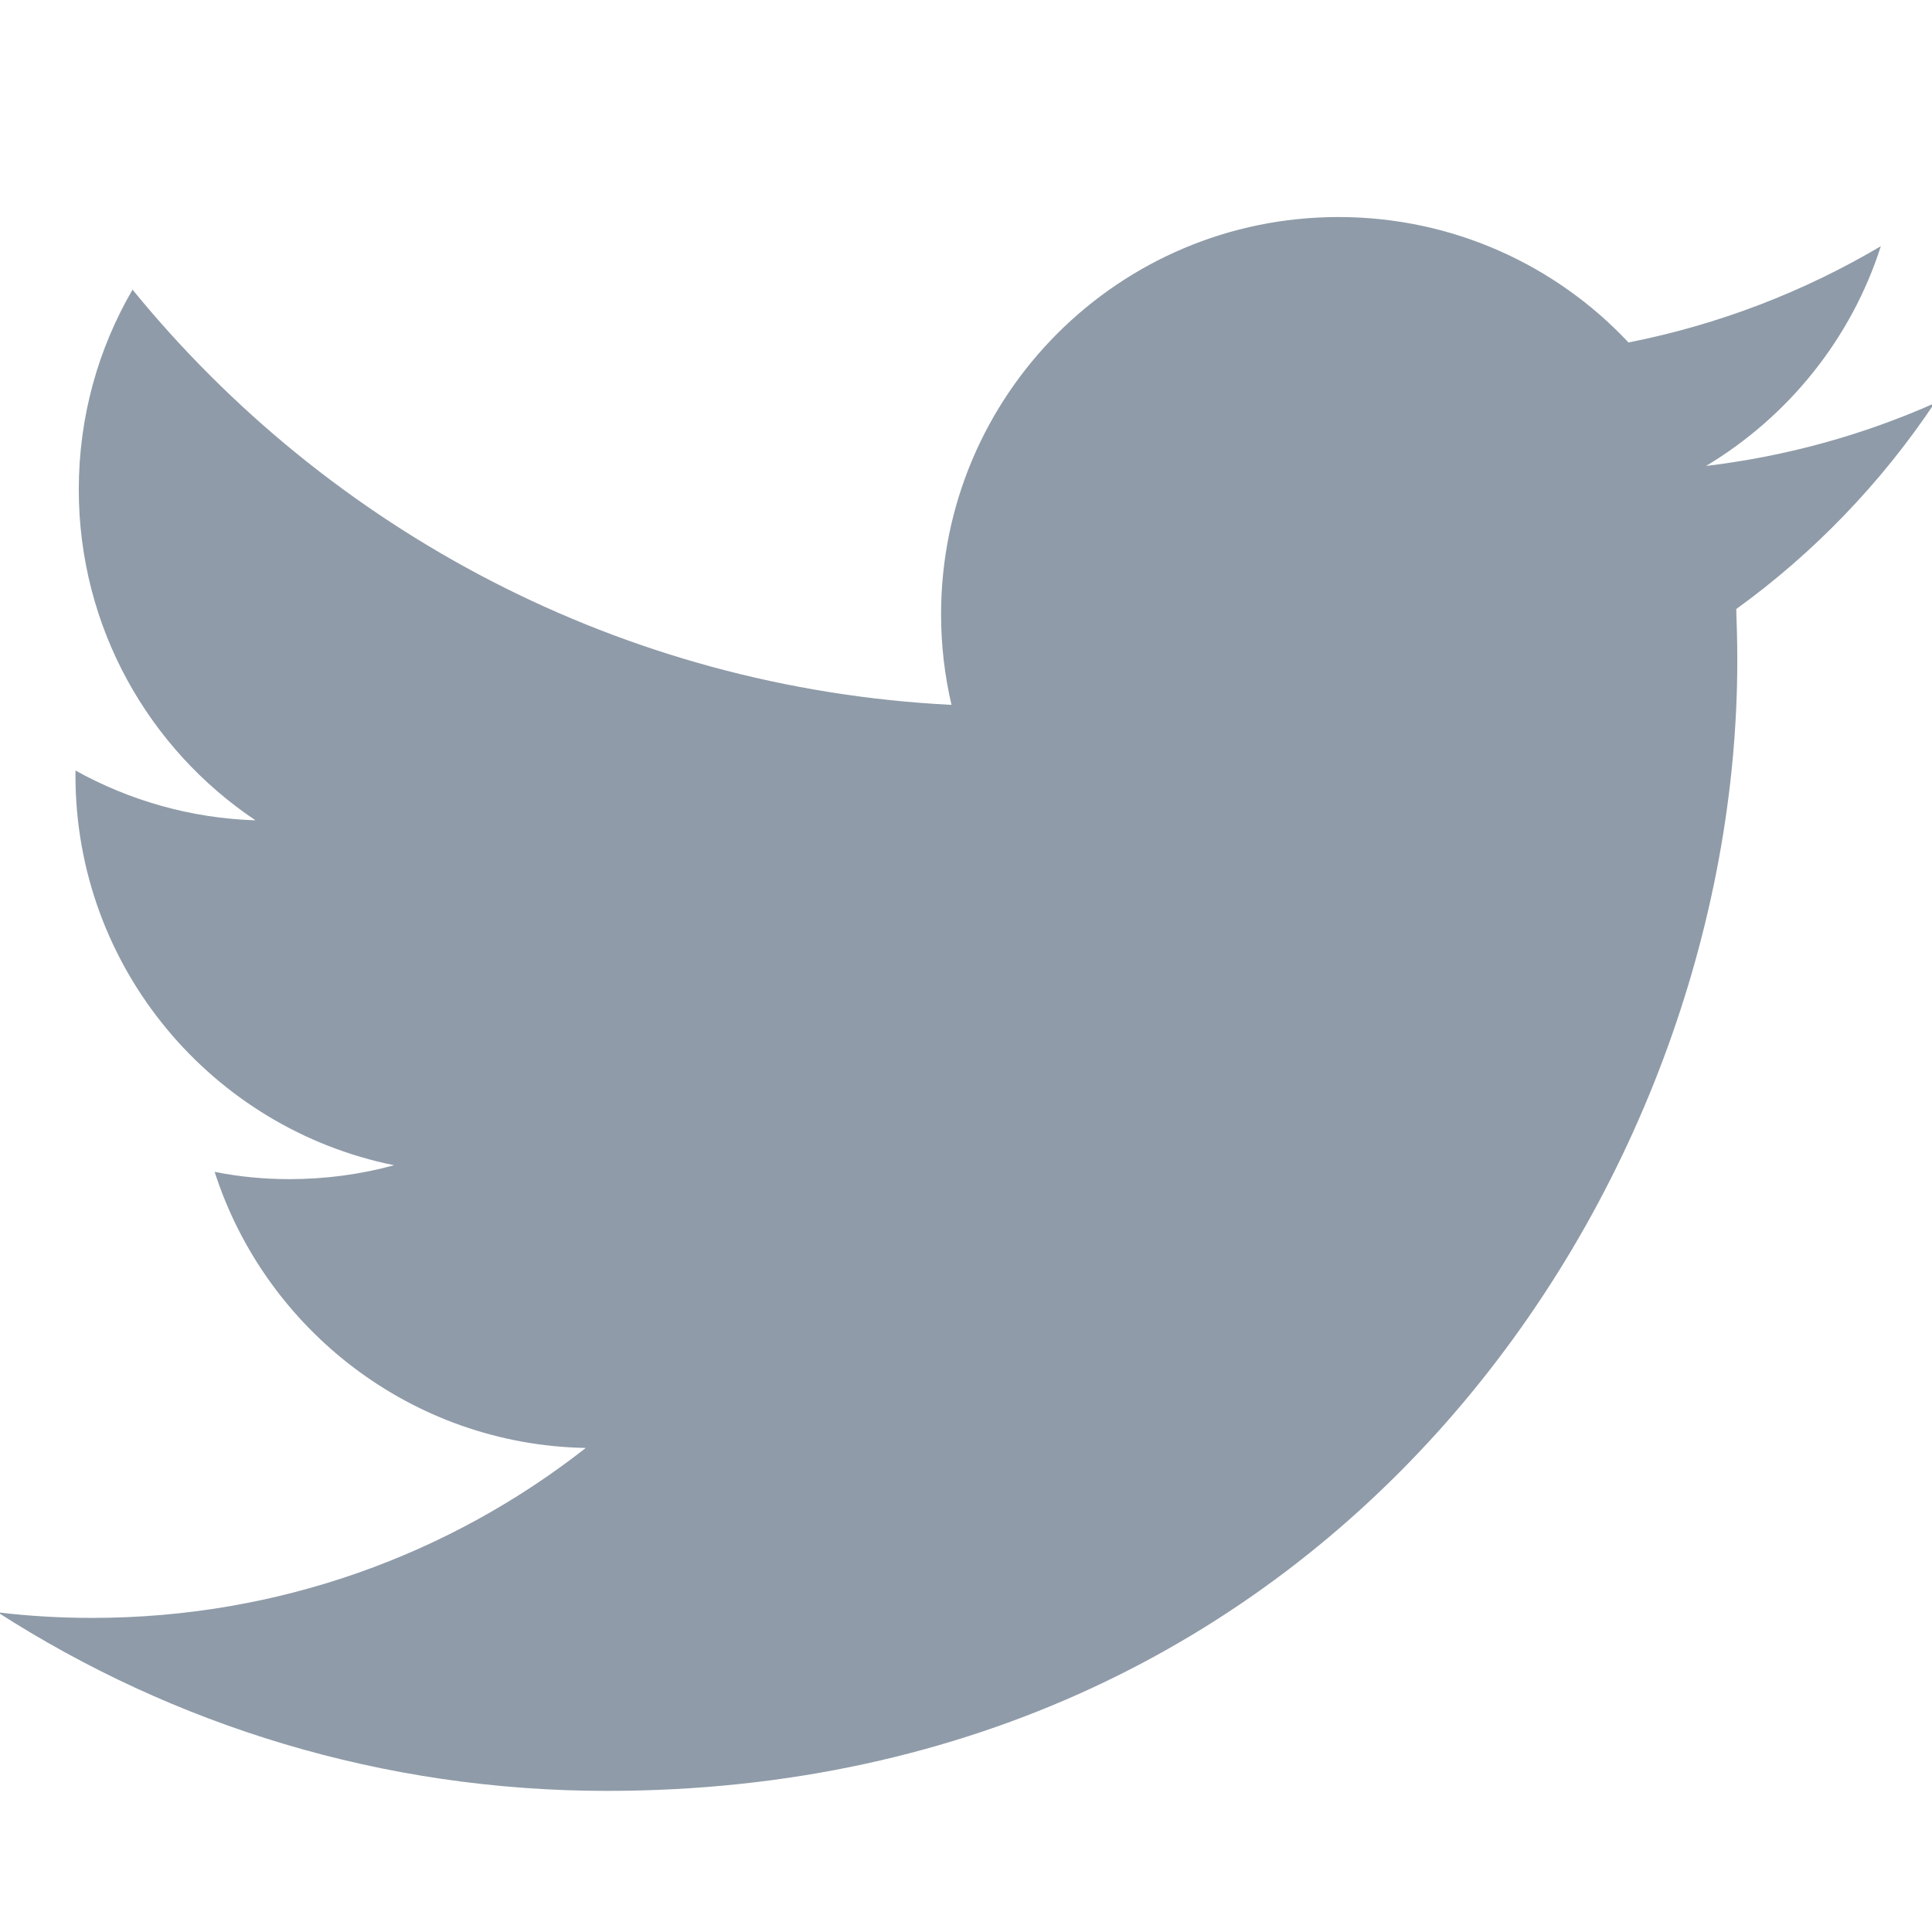
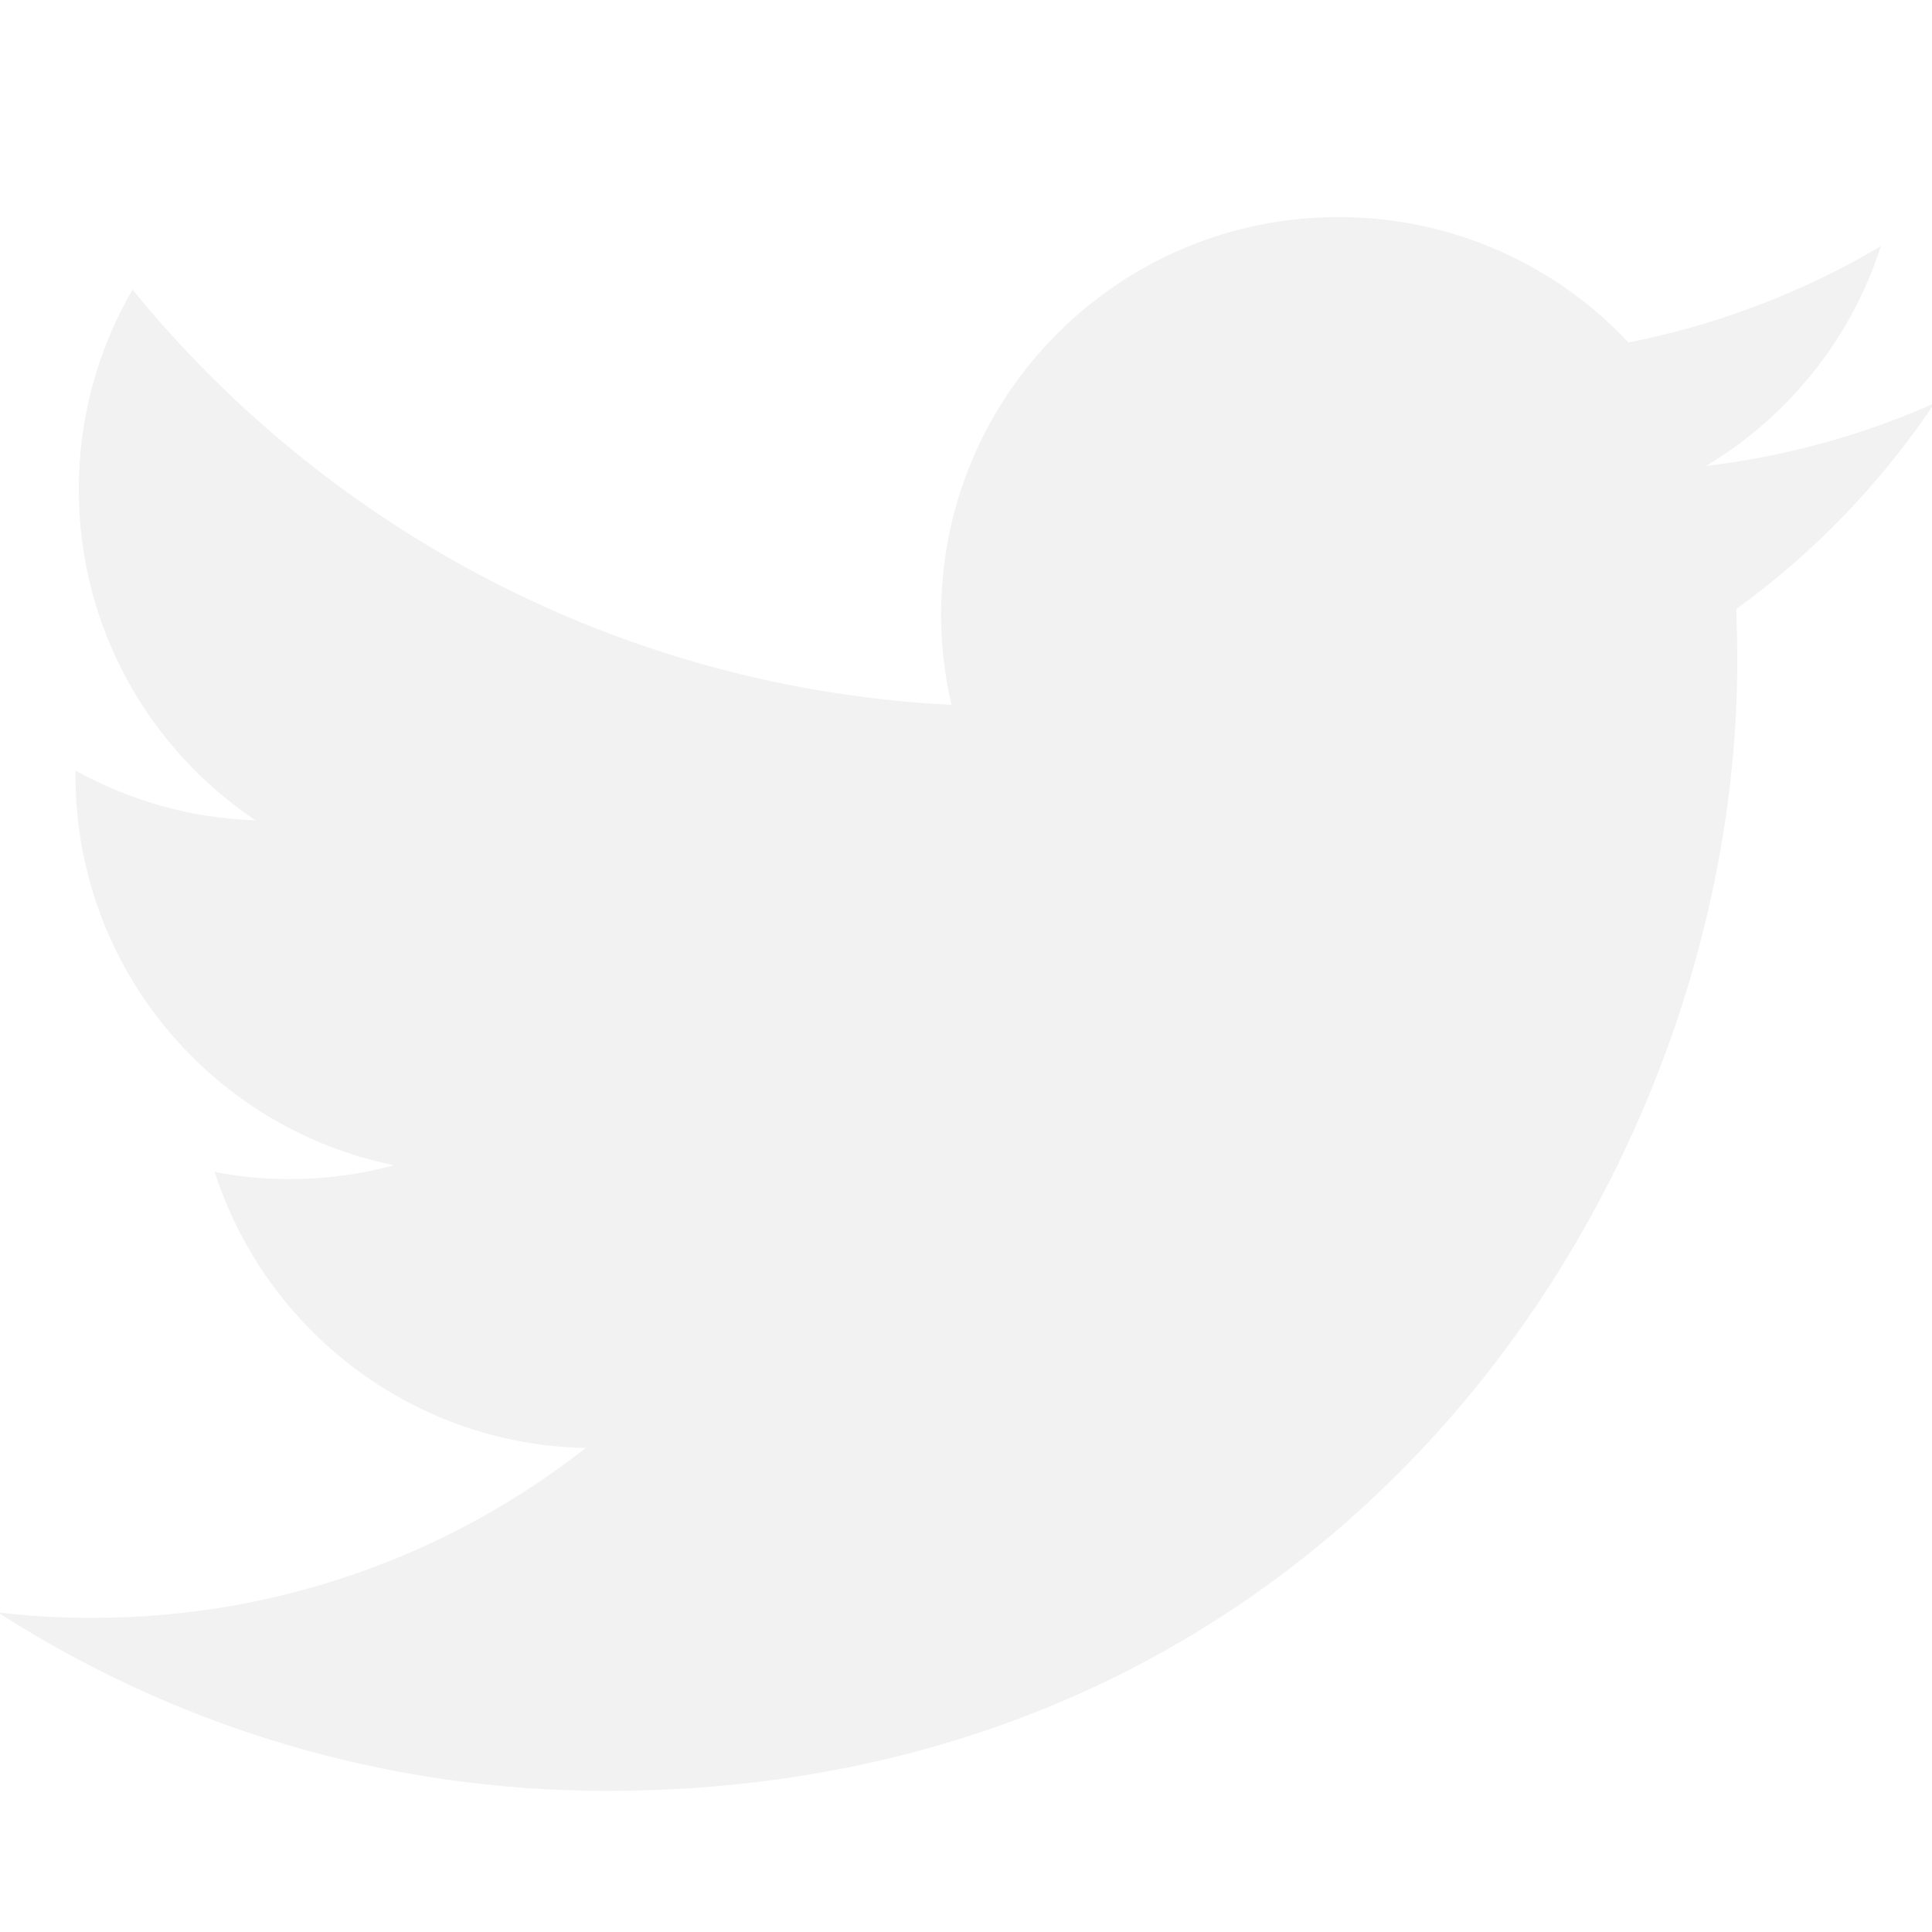
- <svg xmlns="http://www.w3.org/2000/svg" fill="#8F9BA8" viewBox="0 0 50 50" width="50px" height="50px">
+ <svg xmlns="http://www.w3.org/2000/svg" fill="#F2F2F2" viewBox="0 0 50 50" width="50px" height="50px">
  <path d="M 50.062 10.438 C 48.215 11.258 46.234 11.809 44.152 12.059 C 46.277 10.785 47.91 8.77 48.676 6.371 C 46.691 7.547 44.484 8.402 42.145 8.863 C 40.27 6.863 37.598 5.617 34.641 5.617 C 28.961 5.617 24.355 10.219 24.355 15.898 C 24.355 16.703 24.449 17.488 24.625 18.242 C 16.078 17.812 8.504 13.719 3.43 7.496 C 2.543 9.02 2.039 10.785 2.039 12.668 C 2.039 16.234 3.852 19.383 6.613 21.23 C 4.926 21.176 3.34 20.711 1.953 19.941 C 1.953 19.984 1.953 20.027 1.953 20.07 C 1.953 25.055 5.5 29.207 10.199 30.156 C 9.34 30.391 8.43 30.516 7.492 30.516 C 6.828 30.516 6.184 30.453 5.555 30.328 C 6.867 34.41 10.664 37.391 15.16 37.473 C 11.645 40.23 7.211 41.871 2.391 41.871 C 1.559 41.871 0.742 41.824 -0.059 41.727 C 4.488 44.648 9.895 46.348 15.703 46.348 C 34.617 46.348 44.961 30.68 44.961 17.094 C 44.961 16.648 44.949 16.199 44.934 15.762 C 46.941 14.312 48.684 12.5 50.062 10.438 Z" />
</svg>
